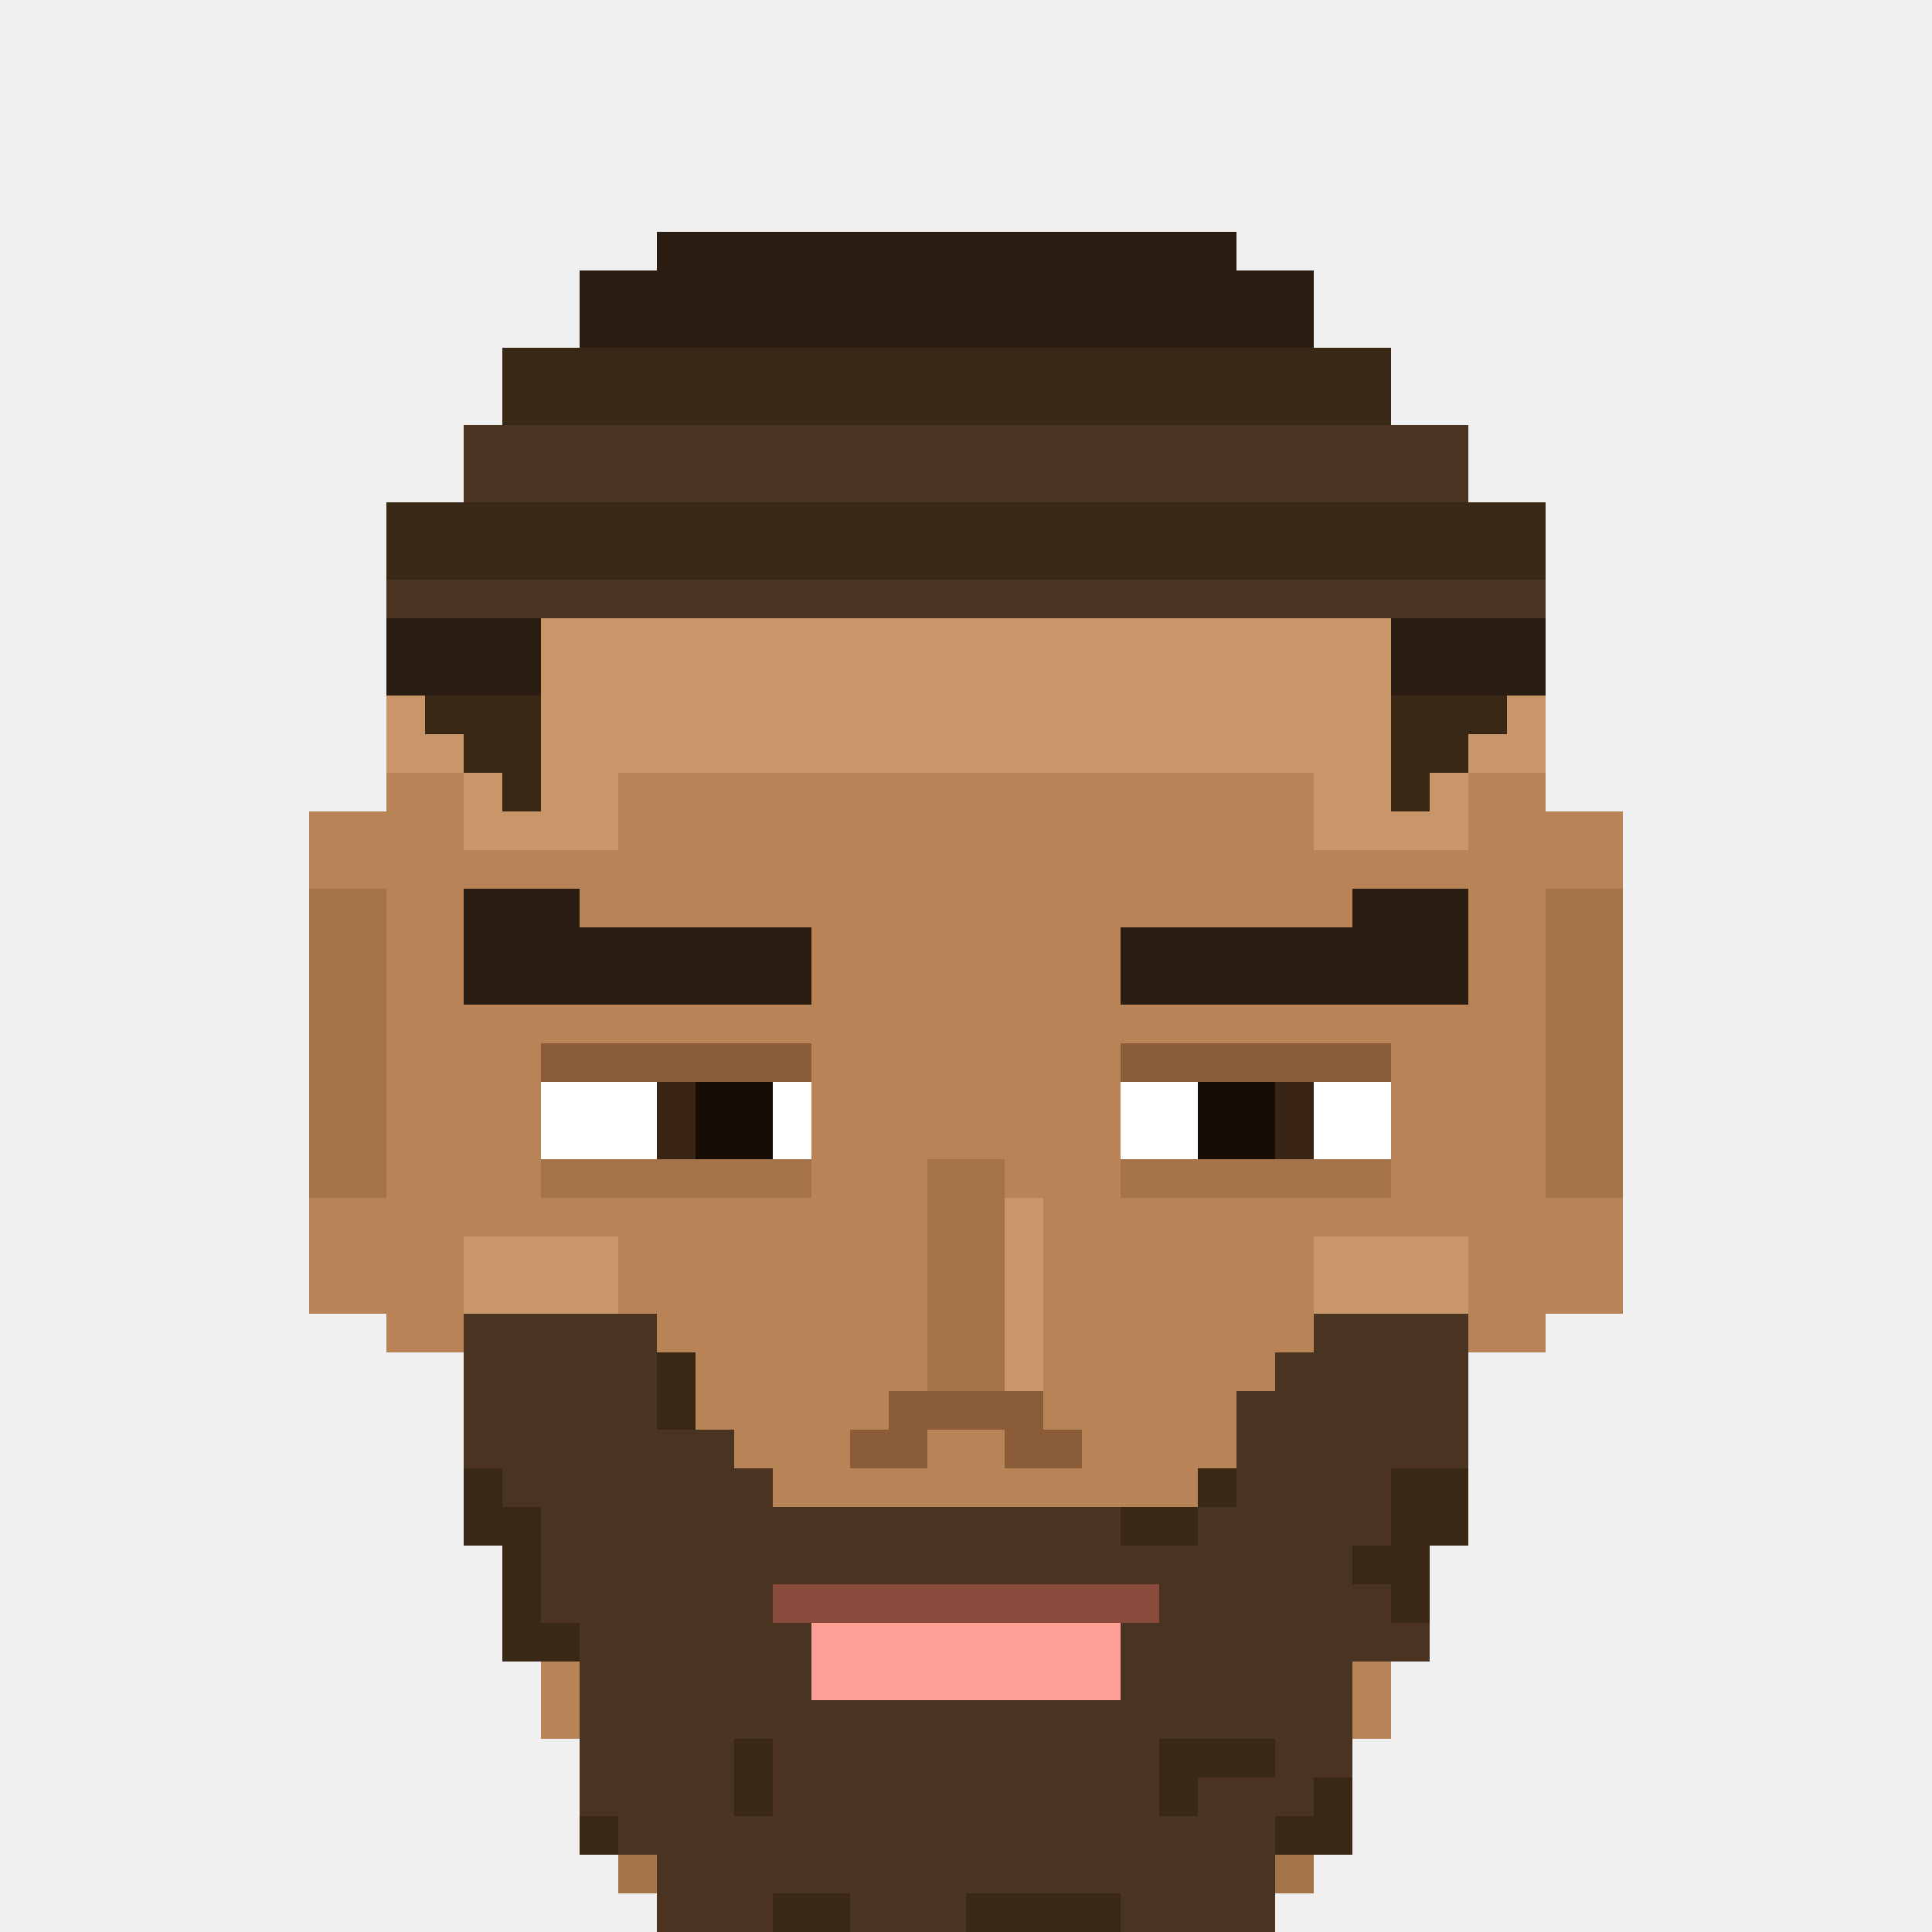
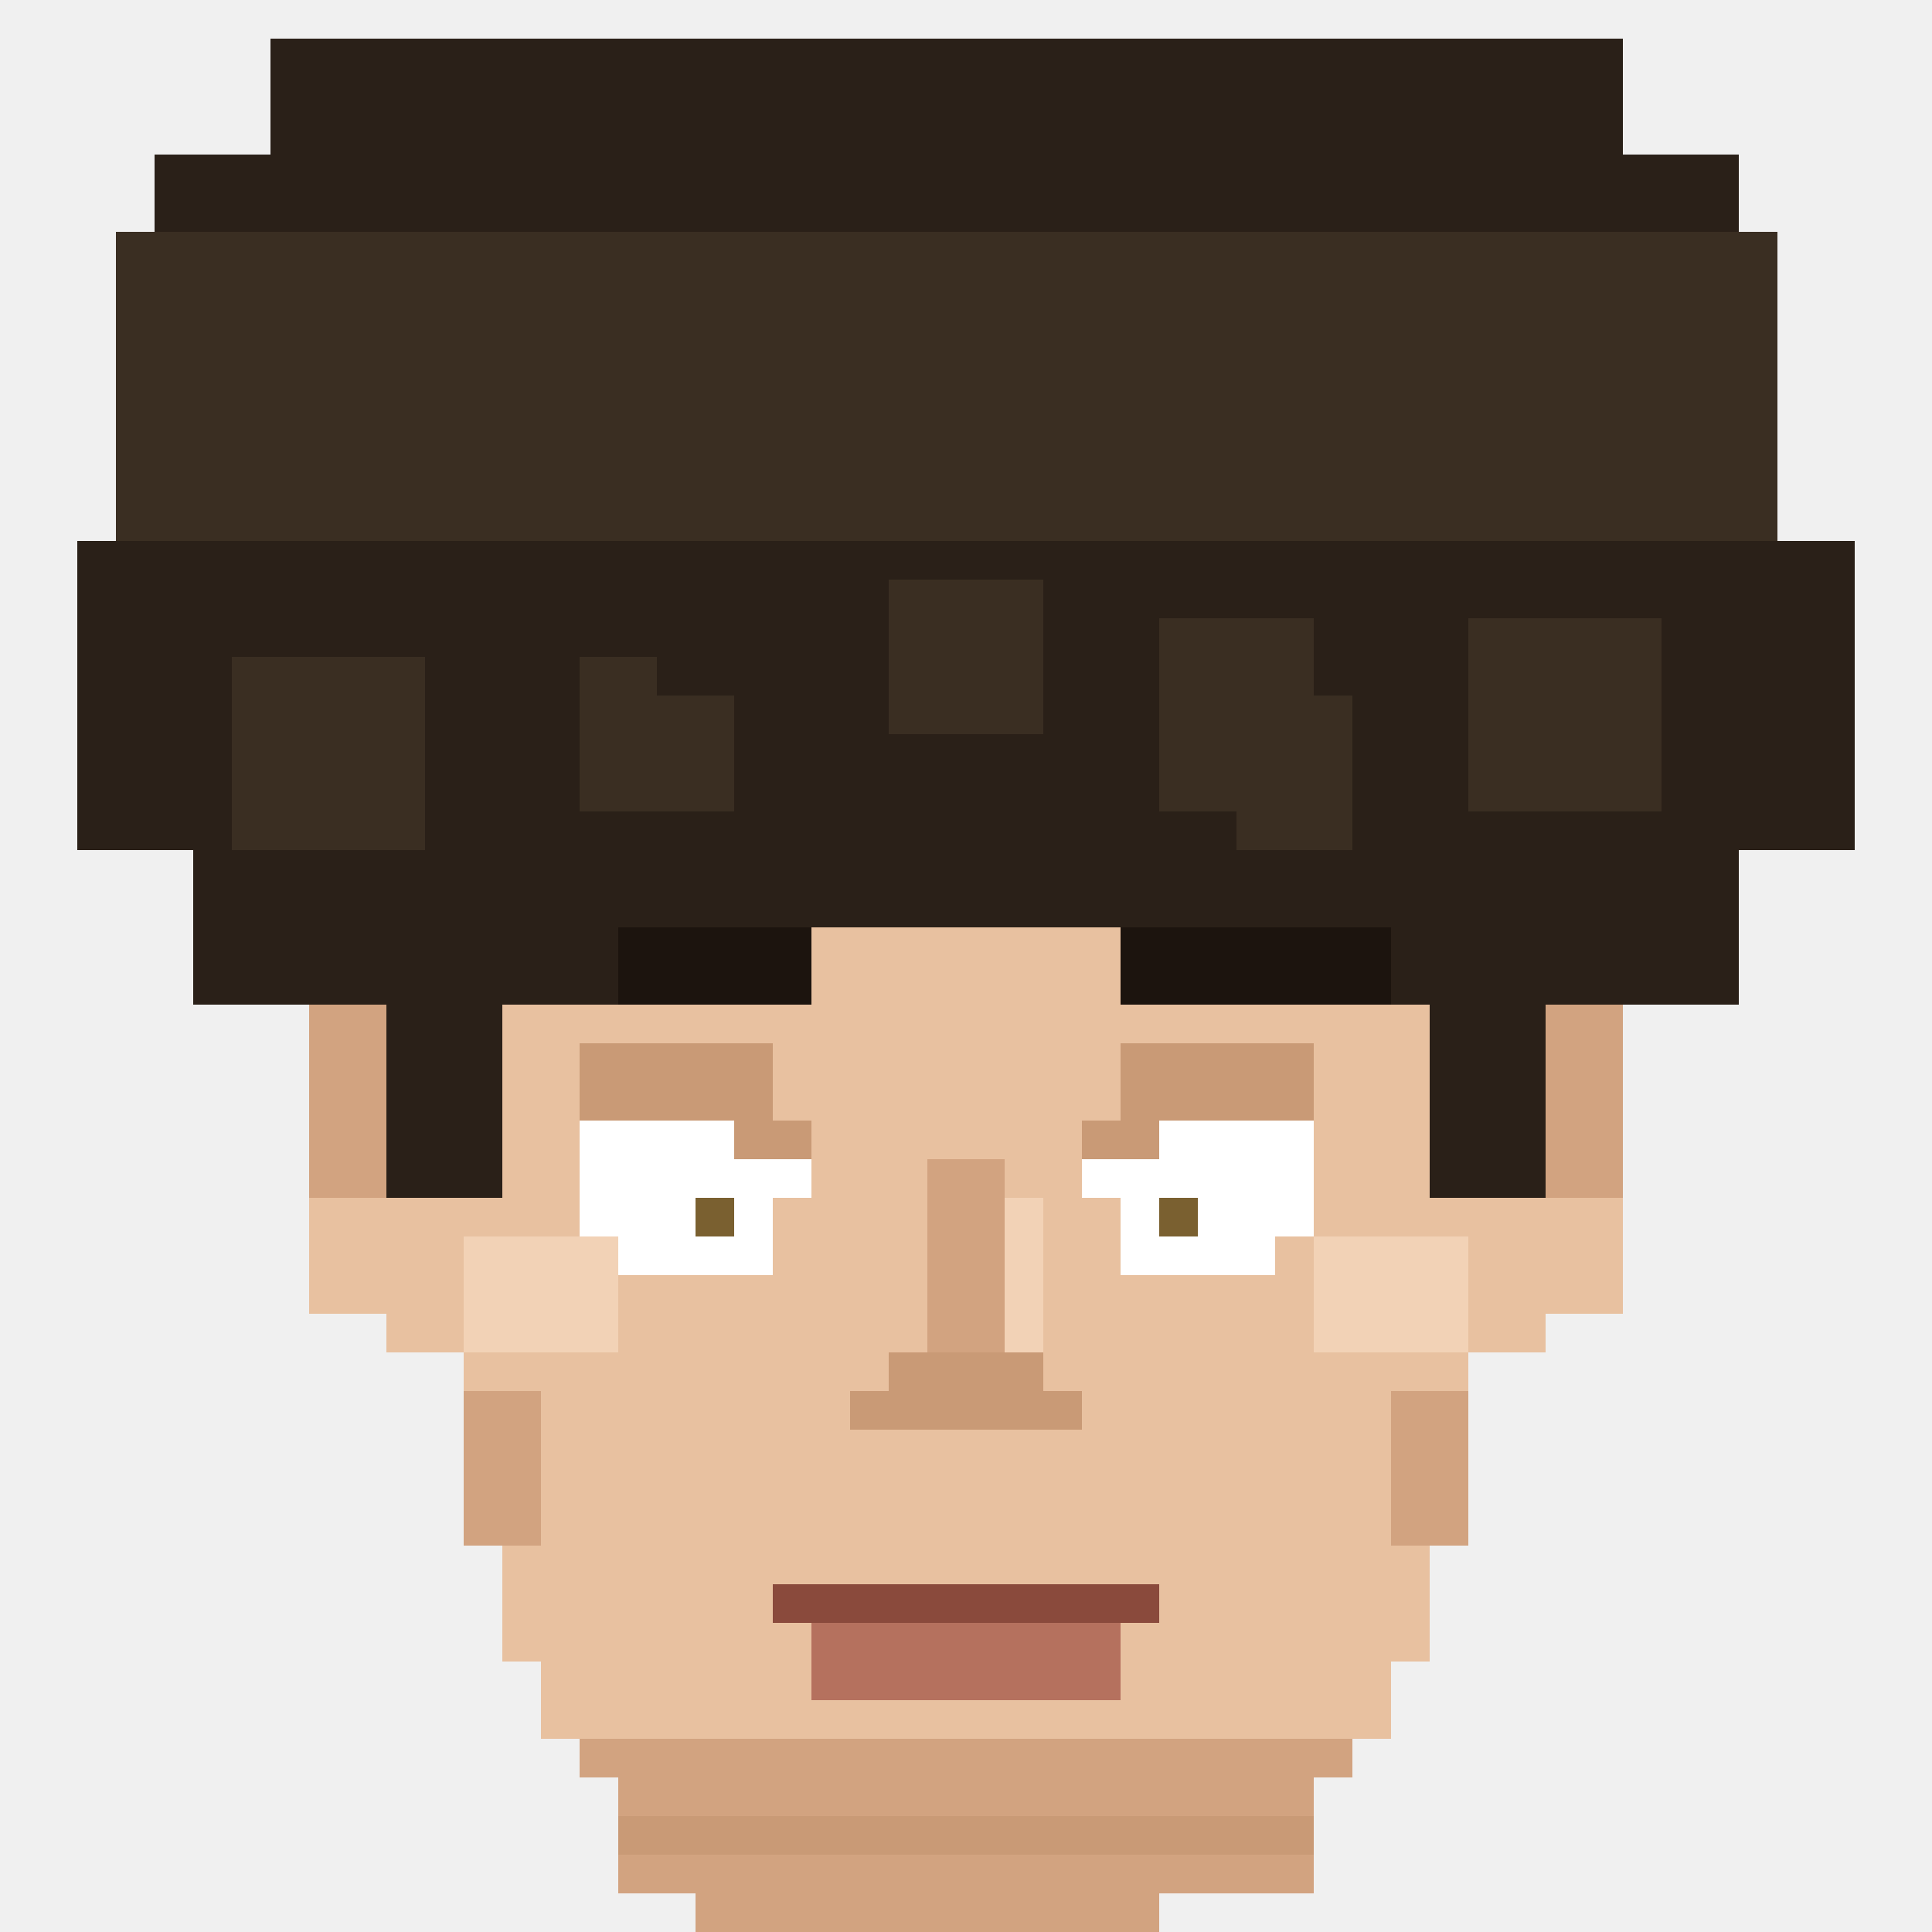
<svg xmlns="http://www.w3.org/2000/svg" width="500" height="500" viewBox="70 -30 500 500">
  <g shape-rendering="crispEdges">
    <g transform="scale(10)">
-       <g data-layer="face" data-skin="olive" data-jaw="3">
-         <g data-piece="skin-base" data-color-token="skin.base" data-color-label="Skin Base" fill="#b88457">
-           <rect x="17" y="15" width="30" height="17" />
+       <g data-layer="face" data-skin="fair" data-jaw="3">
+         <g data-piece="skin-base" data-color-token="skin.base" data-color-label="Skin Base" fill="#e8c1a0">
+           <rect x="17" y="16" width="30" height="16" />
+           <rect x="18" y="15" width="28" height="1" />
          <rect x="19" y="32" width="26" height="3" />
          <rect x="15" y="18" width="2" height="13" />
          <rect x="47" y="18" width="2" height="13" />
          <rect x="20" y="37" width="24" height="3" />
          <rect x="21" y="40" width="22" height="2" />
          <rect x="19" y="35" width="26" height="2" />
        </g>
-         <g data-piece="skin-sh" data-color-token="skin.sh" data-color-label="Skin Sh" fill="#a5734a">
+         <g data-piece="skin-sh" data-color-token="skin.sh" data-color-label="Skin Sh" fill="#d2a380">
          <rect x="22" y="42" width="20" height="1" />
          <rect x="23" y="43" width="18" height="2" />
          <rect x="15" y="20" width="2" height="8" />
          <rect x="47" y="20" width="2" height="8" />
          <rect x="19" y="33" width="2" height="4" />
          <rect x="43" y="33" width="2" height="4" />
        </g>
-         <g data-piece="skin-hi" data-color-token="skin.hi" data-color-label="Skin Hi" fill="#c89668">
-           <rect x="17" y="15" width="30" height="2" />
+         <g data-piece="skin-hi" data-color-token="skin.hi" data-color-label="Skin Hi" fill="#f2d2b6">
+           <rect x="17" y="16" width="30" height="1" />
+           <rect x="18" y="15" width="28" height="1" />
          <rect x="19" y="17" width="4" height="2" />
          <rect x="41" y="17" width="4" height="2" />
          <rect x="19" y="29" width="4" height="3" />
          <rect x="41" y="29" width="4" height="3" />
          <rect x="20" y="13" width="23" height="2" />
        </g>
      </g>
-       <g data-layer="eyebrows" data-thickness="2" data-angle="up" data-color="dark_brown">
-         <rect x="19" y="21" width="9" height="2" fill="#2b1d12" />
-         <rect x="36" y="21" width="9" height="2" fill="#2b1d12" />
-         <rect x="19" y="20" width="3" height="1" fill="#2b1d12" />
-         <rect x="42" y="20" width="3" height="1" fill="#2b1d12" />
-       </g>
-       <g data-layer="eyes" data-shape="almond" data-color="dark_brown">
-         <g data-piece="color-1" data-color="#ffffff" data-color-label="Base" transform="translate(1 0)" fill="#ffffff">
-           <rect x="20" y="25" width="7" height="2" />
-           <rect x="35" y="25" width="7" height="2" />
+       <g data-layer="eyebrows" data-thickness="2" data-angle="up" data-color="black">
+         <rect x="19" y="21" width="9" height="2" fill="#1c140e" />
+         <rect x="36" y="21" width="9" height="2" fill="#1c140e" />
+         <rect x="19" y="20" width="3" height="1" fill="#1c140e" />
+         <rect x="42" y="20" width="3" height="1" fill="#1c140e" />
+       </g>
+       <g data-layer="eyes" data-shape="intense" data-color="hazel">
+         <g data-piece="base" data-color="#ffffff" data-color-label="Base" transform="translate(-1 1)" fill="#ffffff">
+           <rect x="36" y="26" width="1" height="1" />
+           <rect x="37" y="26" width="1" height="1" />
+           <rect x="37" y="25" width="1" height="1" />
+           <rect x="38" y="25" width="1" height="1" />
+           <rect x="39" y="25" width="1" height="1" />
+           <rect x="40" y="25" width="1" height="1" />
+           <rect x="40" y="24" width="1" height="1" />
+           <rect x="41" y="24" width="1" height="1" />
+           <rect x="38" y="26" width="1" height="1" />
+           <rect x="39" y="26" width="1" height="1" />
+           <rect x="40" y="26" width="1" height="1" />
+           <rect x="41" y="25" width="1" height="1" />
+         </g>
+         <g data-piece="base-2" data-color="#ffffff" data-color-label="Base" transform="translate(-14 1)" fill="#ffffff">
+           <rect x="41" y="26" width="1" height="1" />
+           <rect x="40" y="26" width="1" height="1" />
+           <rect x="40" y="25" width="1" height="1" />
+           <rect x="39" y="25" width="1" height="1" />
+           <rect x="38" y="25" width="1" height="1" />
+           <rect x="37" y="25" width="1" height="1" />
+           <rect x="37" y="24" width="1" height="1" />
+           <rect x="36" y="24" width="1" height="1" />
+           <rect x="39" y="26" width="1" height="1" />
+           <rect x="38" y="26" width="1" height="1" />
+           <rect x="37" y="26" width="1" height="1" />
+           <rect x="36" y="25" width="1" height="1" />
+           <rect x="38" y="27" width="1" height="1" />
+           <rect x="39" y="28" width="1" height="1" />
+           <rect x="40" y="28" width="1" height="1" />
+           <rect x="40" y="27" width="1" height="1" />
+           <rect x="50" y="27" width="1" height="1" />
+           <rect x="50" y="28" width="1" height="1" />
+           <rect x="51" y="28" width="1" height="1" />
+           <rect x="52" y="28" width="1" height="1" />
+           <rect x="52" y="27" width="1" height="1" />
+           <rect x="38" y="28" width="1" height="1" />
+           <rect x="54" y="26" width="1" height="1" />
+           <rect x="54" y="27" width="1" height="1" />
+           <rect x="53" y="27" width="1" height="1" />
+           <rect x="53" y="28" width="1" height="1" />
+           <rect x="36" y="26" width="1" height="1" />
+           <rect x="36" y="27" width="1" height="1" />
+           <rect x="37" y="28" width="1" height="1" />
+           <rect x="37" y="27" width="1" height="1" />
+         </g>
+         <g data-piece="eyelid" data-color-token="skin.deep" data-color-label="Eyelid" transform="translate(0 -1)" fill="#c99a76">
+           <rect x="22" y="25" width="1" height="1" />
+           <rect x="22" y="26" width="1" height="1" />
+           <rect x="23" y="25" width="1" height="1" />
          <rect x="24" y="25" width="1" height="1" />
+           <rect x="25" y="25" width="1" height="1" />
+           <rect x="26" y="26" width="1" height="1" />
+           <rect x="26" y="25" width="1" height="1" />
+           <rect x="36" y="25" width="1" height="1" />
          <rect x="37" y="25" width="1" height="1" />
-         </g>
-         <g data-piece="eye-iris" data-color-token="eye.iris" data-color-label="Eye Iris" transform="translate(1 0)" fill="#3a2414">
-           <rect x="23" y="25" width="3" height="2" />
-           <rect x="37" y="25" width="3" height="2" />
-         </g>
-         <g data-piece="eye-pupil" data-color-token="eye.pupil" data-color-label="Eye Pupil" transform="translate(1 0)" fill="#160d06">
-           <rect x="24" y="25" width="2" height="2" />
-           <rect x="37" y="25" width="2" height="2" />
-         </g>
-         <g data-piece="skin-deep" data-color-token="skin.deep" data-color-label="Skin Deep" transform="translate(1 0)" fill="#8a5c38">
-           <rect x="20" y="24" width="7" height="1" />
-           <rect x="35" y="24" width="7" height="1" />
-         </g>
-         <g data-piece="skin-sh" data-color-token="skin.sh" data-color-label="Skin Sh" transform="translate(1 0)" fill="#a5734a">
-           <rect x="20" y="27" width="7" height="1" />
-           <rect x="35" y="27" width="7" height="1" />
-         </g>
-       </g>
-       <g data-layer="nose" data-shape="narrow">
-         <rect x="31" y="27" width="2" height="7" fill="#a5734a" />
-         <rect x="30" y="33" width="4" height="1" fill="#8a5c38" />
-         <rect x="33" y="28" width="1" height="5" fill="#c89668" />
-         <rect x="29" y="34" width="2" height="1" fill="#8a5c38" />
-         <rect x="33" y="34" width="2" height="1" fill="#8a5c38" />
+           <rect x="38" y="25" width="1" height="1" />
+           <rect x="39" y="25" width="1" height="1" />
+           <rect x="40" y="25" width="1" height="1" />
+           <rect x="40" y="26" width="1" height="1" />
+           <rect x="27" y="27" width="1" height="1" />
+           <rect x="35" y="27" width="1" height="1" />
+           <rect x="36" y="27" width="1" height="1" />
+           <rect x="36" y="26" width="1" height="1" />
+           <rect x="26" y="27" width="1" height="1" />
+           <rect x="25" y="26" width="1" height="1" />
+           <rect x="23" y="26" width="1" height="1" />
+           <rect x="24" y="26" width="1" height="1" />
+           <rect x="37" y="26" width="1" height="1" />
+           <rect x="38" y="26" width="1" height="1" />
+           <rect x="39" y="26" width="1" height="1" />
+         </g>
+         <g data-piece="eye-iris" data-color-token="eye.iris" data-color-label="Eye Iris" fill="#7a6030">
+           <rect x="25" y="28" width="1" height="1" />
+           <rect x="37" y="28" width="1" height="1" />
+         </g>
+       </g>
+       <g data-layer="nose" data-shape="medium">
+         <rect x="31" y="27" width="2" height="6" fill="#d2a380" />
+         <rect x="30" y="32" width="4" height="2" fill="#c99a76" />
+         <rect x="33" y="28" width="1" height="4" fill="#f2d2b6" />
+         <rect x="29" y="33" width="2" height="1" fill="#c99a76" />
+         <rect x="33" y="33" width="2" height="1" fill="#c99a76" />
      </g>
      <g data-layer="neck" data-style="rounded">
-         <g data-piece="skin-highlight" data-color-token="skin.deep" data-color-label="Skin Deep" fill="#8a5c38">
+         <g data-piece="skin-highlight" data-color-token="skin.deep" data-color-label="Skin Deep" fill="#c99a76">
          <rect x="23" y="44" width="18" height="2" />
          <rect x="24" y="45" width="15" height="1" />
          <rect x="25" y="45" width="12" height="2" />
        </g>
-         <g data-piece="shadow" data-color-token="skin.sh" data-color-label="shadow" fill="#a5734a">
+         <g data-piece="shadow" data-color-token="skin.sh" data-color-label="shadow" fill="#d2a380">
          <rect x="23" y="45" width="1" height="1" />
          <rect x="24" y="45" width="1" height="1" />
          <rect x="25" y="45" width="1" height="1" />
          <rect x="26" y="45" width="1" height="1" />
          <rect x="27" y="45" width="1" height="1" />
          <rect x="28" y="45" width="1" height="1" />
          <rect x="29" y="45" width="1" height="1" />
          <rect x="30" y="45" width="1" height="1" />
          <rect x="31" y="45" width="1" height="1" />
          <rect x="32" y="45" width="1" height="1" />
          <rect x="33" y="45" width="1" height="1" />
          <rect x="34" y="45" width="1" height="1" />
          <rect x="35" y="45" width="1" height="1" />
          <rect x="36" y="45" width="1" height="1" />
          <rect x="37" y="45" width="1" height="1" />
          <rect x="38" y="45" width="1" height="1" />
          <rect x="39" y="45" width="1" height="1" />
          <rect x="40" y="45" width="1" height="1" />
          <rect x="36" y="46" width="1" height="1" />
          <rect x="35" y="46" width="1" height="1" />
          <rect x="34" y="46" width="1" height="1" />
          <rect x="33" y="46" width="1" height="1" />
          <rect x="32" y="46" width="1" height="1" />
          <rect x="31" y="46" width="1" height="1" />
          <rect x="30" y="46" width="1" height="1" />
          <rect x="29" y="46" width="1" height="1" />
          <rect x="28" y="46" width="1" height="1" />
          <rect x="27" y="46" width="1" height="1" />
          <rect x="26" y="46" width="1" height="1" />
          <rect x="25" y="46" width="1" height="1" />
        </g>
      </g>
-       <g data-layer="stubble" data-style="full" data-enabled="true">
-         <g data-piece="hair-highlight" data-color-token="hair.hi" data-color-label="Hair Highlight" fill="#4a3320">
-           <rect x="20" y="36" width="24" height="1" />
-           <rect x="20" y="37" width="24" height="1" />
-           <rect x="20" y="38" width="24" height="1" />
-           <rect x="20" y="39" width="24" height="1" />
-           <rect x="22" y="40" width="20" height="1" />
-           <rect x="22" y="41" width="20" height="1" />
-           <rect x="22" y="42" width="20" height="1" />
-           <rect x="22" y="43" width="20" height="1" />
-           <rect x="23" y="44" width="18" height="1" />
-           <rect x="24" y="46" width="16" height="1" />
-           <rect x="24" y="45" width="16" height="1" />
-           <rect x="20" y="35" width="7" height="1" />
-           <rect x="38" y="35" width="6" height="1" />
-           <rect x="19" y="34" width="7" height="1" />
-           <rect x="39" y="34" width="6" height="1" />
-           <rect x="19" y="33" width="6" height="1" />
-           <rect x="39" y="33" width="6" height="1" />
-           <rect x="19" y="32" width="6" height="1" />
-           <rect x="40" y="32" width="5" height="1" />
-           <rect x="19" y="31" width="5" height="1" />
-           <rect x="41" y="31" width="4" height="1" />
-           <rect x="22" y="44" width="1" height="1" />
-           <rect x="41" y="44" width="1" height="1" />
-         </g>
-         <g data-piece="hair-base" data-color-token="hair.base" data-color-label="Hair Base" fill="#3a2817">
-           <rect x="26" y="43" width="1" height="1" />
-           <rect x="26" y="42" width="1" height="1" />
-           <rect x="32" y="46" width="1" height="1" />
-           <rect x="33" y="46" width="1" height="1" />
-           <rect x="34" y="46" width="1" height="1" />
-           <rect x="35" y="46" width="1" height="1" />
-           <rect x="40" y="44" width="1" height="1" />
-           <rect x="41" y="44" width="1" height="1" />
-           <rect x="41" y="43" width="1" height="1" />
-           <rect x="43" y="37" width="1" height="1" />
-           <rect x="42" y="37" width="1" height="1" />
-           <rect x="43" y="38" width="1" height="1" />
-           <rect x="19" y="35" width="1" height="1" />
-           <rect x="19" y="36" width="1" height="1" />
-           <rect x="20" y="36" width="1" height="1" />
-           <rect x="20" y="37" width="1" height="1" />
-           <rect x="20" y="38" width="1" height="1" />
-           <rect x="20" y="39" width="1" height="1" />
-           <rect x="21" y="39" width="1" height="1" />
-           <rect x="43" y="35" width="1" height="1" />
-           <rect x="43" y="36" width="1" height="1" />
-           <rect x="44" y="35" width="1" height="1" />
-           <rect x="44" y="36" width="1" height="1" />
-           <rect x="22" y="44" width="1" height="1" />
-           <rect x="27" y="46" width="1" height="1" />
-           <rect x="28" y="46" width="1" height="1" />
-           <rect x="37" y="43" width="1" height="1" />
-           <rect x="37" y="42" width="1" height="1" />
-           <rect x="38" y="42" width="1" height="1" />
-           <rect x="39" y="42" width="1" height="1" />
-           <rect x="24" y="32" width="1" height="1" />
-           <rect x="24" y="33" width="1" height="1" />
-           <rect x="36" y="36" width="1" height="1" />
-           <rect x="37" y="36" width="1" height="1" />
-           <rect x="38" y="35" width="1" height="1" />
-         </g>
-       </g>
-       <g data-layer="mouth" data-fullness="full" data-color="pale">
+       <g data-layer="stubble" data-style="none" data-enabled="false">
+ </g>
+       <g data-layer="mouth" data-fullness="full" data-color="blush">
        <g data-piece="color-1" data-color="#8a4a3c" data-color-label="Color 1" fill="#8a4a3c">
          <rect x="27" y="38" width="10" height="1" />
        </g>
-         <g data-piece="lip" data-color-token="lip" data-color-label="Lip" fill="#ffa096">
+         <g data-piece="lip" data-color-token="lip" data-color-label="Lip" fill="#b5715e">
          <rect x="28" y="39" width="8" height="2" />
        </g>
-         <g data-piece="skin-hi" data-color-token="skin.hi" data-color-label="Skin Hi" fill="#c89668" />
-         <g data-piece="skin-sh" data-color-token="skin.sh" data-color-label="Skin Sh" fill="#a5734a" />
-       </g>
-       <g data-layer="hair" data-style="buzz" data-color="dark_brown">
-         <g data-piece="hair-base" data-color-token="hair.base" data-color-label="Hair Base" fill="#3a2817">
-           <rect x="17" y="10" width="30" height="3" />
-           <rect x="20" y="6" width="23" height="2" />
-           <rect x="19" y="15" width="1" height="1" />
-           <rect x="19" y="16" width="1" height="1" />
-           <rect x="20" y="16" width="1" height="1" />
-           <rect x="20" y="15" width="1" height="1" />
-           <rect x="43" y="15" width="1" height="1" />
-           <rect x="43" y="16" width="1" height="1" />
-           <rect x="44" y="16" width="1" height="1" />
-           <rect x="44" y="15" width="1" height="1" />
-           <rect x="43" y="17" width="1" height="1" />
-           <rect x="20" y="17" width="1" height="1" />
+         <g data-piece="skin-hi" data-color-token="skin.hi" data-color-label="Skin Hi" fill="#f2d2b6" />
+         <g data-piece="skin-sh" data-color-token="skin.sh" data-color-label="Skin Sh" fill="#d2a380" />
+       </g>
+       <g data-layer="hair" data-style="big_afro" data-color="black">
+         <g data-piece="hair-base" data-color-token="hair.base" data-color-label="Hair Base" fill="#2a2018">
+           <rect x="9" y="11" width="46" height="8" />
+           <rect x="12" y="19" width="40" height="2" />
+           <rect x="12" y="21" width="11" height="2" />
+           <rect x="43" y="21" width="9" height="2" />
+           <rect x="11" y="1" width="41" height="2" />
+           <rect x="14" y="-1" width="35" height="2" />
+           <rect x="14" y="-2" width="35" height="1" />
+           <rect x="17" y="22" width="1" height="1" />
+           <rect x="18" y="22" width="1" height="1" />
+           <rect x="19" y="22" width="1" height="1" />
+           <rect x="17" y="23" width="1" height="1" />
+           <rect x="18" y="23" width="1" height="1" />
+           <rect x="19" y="23" width="1" height="1" />
+           <rect x="17" y="24" width="1" height="1" />
+           <rect x="18" y="24" width="1" height="1" />
+           <rect x="19" y="24" width="1" height="1" />
+           <rect x="17" y="25" width="1" height="1" />
+           <rect x="18" y="25" width="1" height="1" />
+           <rect x="19" y="25" width="1" height="1" />
+           <rect x="17" y="26" width="1" height="1" />
+           <rect x="18" y="26" width="1" height="1" />
+           <rect x="19" y="26" width="1" height="1" />
+           <rect x="17" y="27" width="1" height="1" />
+           <rect x="18" y="27" width="1" height="1" />
+           <rect x="19" y="27" width="1" height="1" />
+           <rect x="44" y="21" width="1" height="1" />
+           <rect x="45" y="21" width="1" height="1" />
+           <rect x="46" y="21" width="1" height="1" />
+           <rect x="44" y="22" width="1" height="1" />
+           <rect x="45" y="22" width="1" height="1" />
+           <rect x="46" y="22" width="1" height="1" />
+           <rect x="44" y="23" width="1" height="1" />
+           <rect x="45" y="23" width="1" height="1" />
+           <rect x="46" y="23" width="1" height="1" />
+           <rect x="44" y="24" width="1" height="1" />
+           <rect x="45" y="24" width="1" height="1" />
+           <rect x="46" y="24" width="1" height="1" />
+           <rect x="44" y="25" width="1" height="1" />
+           <rect x="45" y="25" width="1" height="1" />
+           <rect x="46" y="25" width="1" height="1" />
+           <rect x="44" y="26" width="1" height="1" />
+           <rect x="45" y="26" width="1" height="1" />
+           <rect x="46" y="26" width="1" height="1" />
+           <rect x="44" y="27" width="1" height="1" />
+           <rect x="45" y="27" width="1" height="1" />
+           <rect x="46" y="27" width="1" height="1" />
+         </g>
+         <g data-piece="brow-highlight" data-color-token="brow.hi" data-color-label="Brow Highlight" fill="#3a2e22">
+           <rect x="10" y="3" width="43" height="8" />
+           <rect x="13" y="14" width="1" height="1" />
+           <rect x="14" y="14" width="1" height="1" />
+           <rect x="15" y="14" width="1" height="1" />
+           <rect x="16" y="14" width="1" height="1" />
+           <rect x="17" y="14" width="1" height="1" />
+           <rect x="13" y="15" width="1" height="1" />
+           <rect x="14" y="15" width="1" height="1" />
+           <rect x="15" y="15" width="1" height="1" />
+           <rect x="16" y="15" width="1" height="1" />
+           <rect x="17" y="15" width="1" height="1" />
+           <rect x="13" y="16" width="1" height="1" />
+           <rect x="14" y="16" width="1" height="1" />
+           <rect x="15" y="16" width="1" height="1" />
+           <rect x="16" y="16" width="1" height="1" />
+           <rect x="17" y="16" width="1" height="1" />
+           <rect x="13" y="17" width="1" height="1" />
+           <rect x="14" y="17" width="1" height="1" />
+           <rect x="15" y="17" width="1" height="1" />
+           <rect x="16" y="17" width="1" height="1" />
+           <rect x="17" y="17" width="1" height="1" />
+           <rect x="13" y="18" width="1" height="1" />
+           <rect x="14" y="18" width="1" height="1" />
+           <rect x="15" y="18" width="1" height="1" />
+           <rect x="16" y="18" width="1" height="1" />
+           <rect x="17" y="18" width="1" height="1" />
+           <rect x="22" y="15" width="1" height="1" />
+           <rect x="23" y="15" width="1" height="1" />
+           <rect x="22" y="16" width="1" height="1" />
+           <rect x="23" y="16" width="1" height="1" />
+           <rect x="22" y="14" width="1" height="1" />
+           <rect x="23" y="14" width="1" height="1" />
+           <rect x="45" y="13" width="1" height="1" />
+           <rect x="46" y="13" width="1" height="1" />
+           <rect x="47" y="13" width="1" height="1" />
+           <rect x="48" y="13" width="1" height="1" />
+           <rect x="49" y="13" width="1" height="1" />
+           <rect x="45" y="14" width="1" height="1" />
+           <rect x="46" y="14" width="1" height="1" />
+           <rect x="47" y="14" width="1" height="1" />
+           <rect x="48" y="14" width="1" height="1" />
+           <rect x="49" y="14" width="1" height="1" />
          <rect x="45" y="15" width="1" height="1" />
-           <rect x="18" y="15" width="1" height="1" />
-         </g>
-         <g data-piece="hair-hi" data-color-token="hair.hi" data-color-label="Hair Hi" fill="#4a3320">
-           <rect x="17" y="12" width="30" height="1" />
-           <rect x="17" y="13" width="4" height="1" />
-           <rect x="43" y="13" width="4" height="1" />
-           <rect x="19" y="8" width="26" height="2" />
-         </g>
-         <g data-piece="hair-sh" data-color-token="hair.sh" data-color-label="Hair Sh" fill="#2b1d12">
-           <rect x="17" y="13" width="4" height="2" />
-           <rect x="43" y="13" width="4" height="2" />
-           <rect x="22" y="4" width="19" height="2" />
-           <rect x="24" y="3" width="15" height="1" />
+           <rect x="46" y="15" width="1" height="1" />
+           <rect x="47" y="15" width="1" height="1" />
+           <rect x="48" y="15" width="1" height="1" />
+           <rect x="49" y="15" width="1" height="1" />
+           <rect x="45" y="16" width="1" height="1" />
+           <rect x="46" y="16" width="1" height="1" />
+           <rect x="47" y="16" width="1" height="1" />
+           <rect x="48" y="16" width="1" height="1" />
+           <rect x="49" y="16" width="1" height="1" />
+           <rect x="45" y="17" width="1" height="1" />
+           <rect x="46" y="17" width="1" height="1" />
+           <rect x="47" y="17" width="1" height="1" />
+           <rect x="48" y="17" width="1" height="1" />
+           <rect x="49" y="17" width="1" height="1" />
+           <rect x="30" y="12" width="1" height="1" />
+           <rect x="31" y="12" width="1" height="1" />
+           <rect x="32" y="12" width="1" height="1" />
+           <rect x="33" y="12" width="1" height="1" />
+           <rect x="30" y="13" width="1" height="1" />
+           <rect x="31" y="13" width="1" height="1" />
+           <rect x="32" y="13" width="1" height="1" />
+           <rect x="33" y="13" width="1" height="1" />
+           <rect x="30" y="14" width="1" height="1" />
+           <rect x="31" y="14" width="1" height="1" />
+           <rect x="32" y="14" width="1" height="1" />
+           <rect x="33" y="14" width="1" height="1" />
+           <rect x="30" y="15" width="1" height="1" />
+           <rect x="31" y="15" width="1" height="1" />
+           <rect x="32" y="15" width="1" height="1" />
+           <rect x="33" y="15" width="1" height="1" />
+           <rect x="37" y="13" width="1" height="1" />
+           <rect x="38" y="13" width="1" height="1" />
+           <rect x="39" y="13" width="1" height="1" />
+           <rect x="40" y="13" width="1" height="1" />
+           <rect x="37" y="14" width="1" height="1" />
+           <rect x="38" y="14" width="1" height="1" />
+           <rect x="39" y="14" width="1" height="1" />
+           <rect x="40" y="14" width="1" height="1" />
+           <rect x="37" y="15" width="1" height="1" />
+           <rect x="38" y="15" width="1" height="1" />
+           <rect x="39" y="15" width="1" height="1" />
+           <rect x="40" y="15" width="1" height="1" />
+           <rect x="37" y="16" width="1" height="1" />
+           <rect x="38" y="16" width="1" height="1" />
+           <rect x="39" y="16" width="1" height="1" />
+           <rect x="40" y="16" width="1" height="1" />
+           <rect x="24" y="15" width="1" height="1" />
+           <rect x="24" y="16" width="1" height="1" />
+           <rect x="22" y="17" width="1" height="1" />
+           <rect x="23" y="17" width="1" height="1" />
+           <rect x="24" y="17" width="1" height="1" />
+           <rect x="25" y="15" width="1" height="1" />
+           <rect x="25" y="16" width="1" height="1" />
+           <rect x="25" y="17" width="1" height="1" />
+           <rect x="37" y="17" width="1" height="1" />
+           <rect x="38" y="17" width="1" height="1" />
+           <rect x="39" y="17" width="1" height="1" />
+           <rect x="40" y="17" width="1" height="1" />
+           <rect x="41" y="15" width="1" height="1" />
+           <rect x="41" y="16" width="1" height="1" />
+           <rect x="41" y="17" width="1" height="1" />
+           <rect x="39" y="18" width="1" height="1" />
+           <rect x="40" y="18" width="1" height="1" />
+           <rect x="41" y="18" width="1" height="1" />
        </g>
      </g>
      <g data-layer="headband" data-style="none">
</g>
    </g>
  </g>
</svg>
